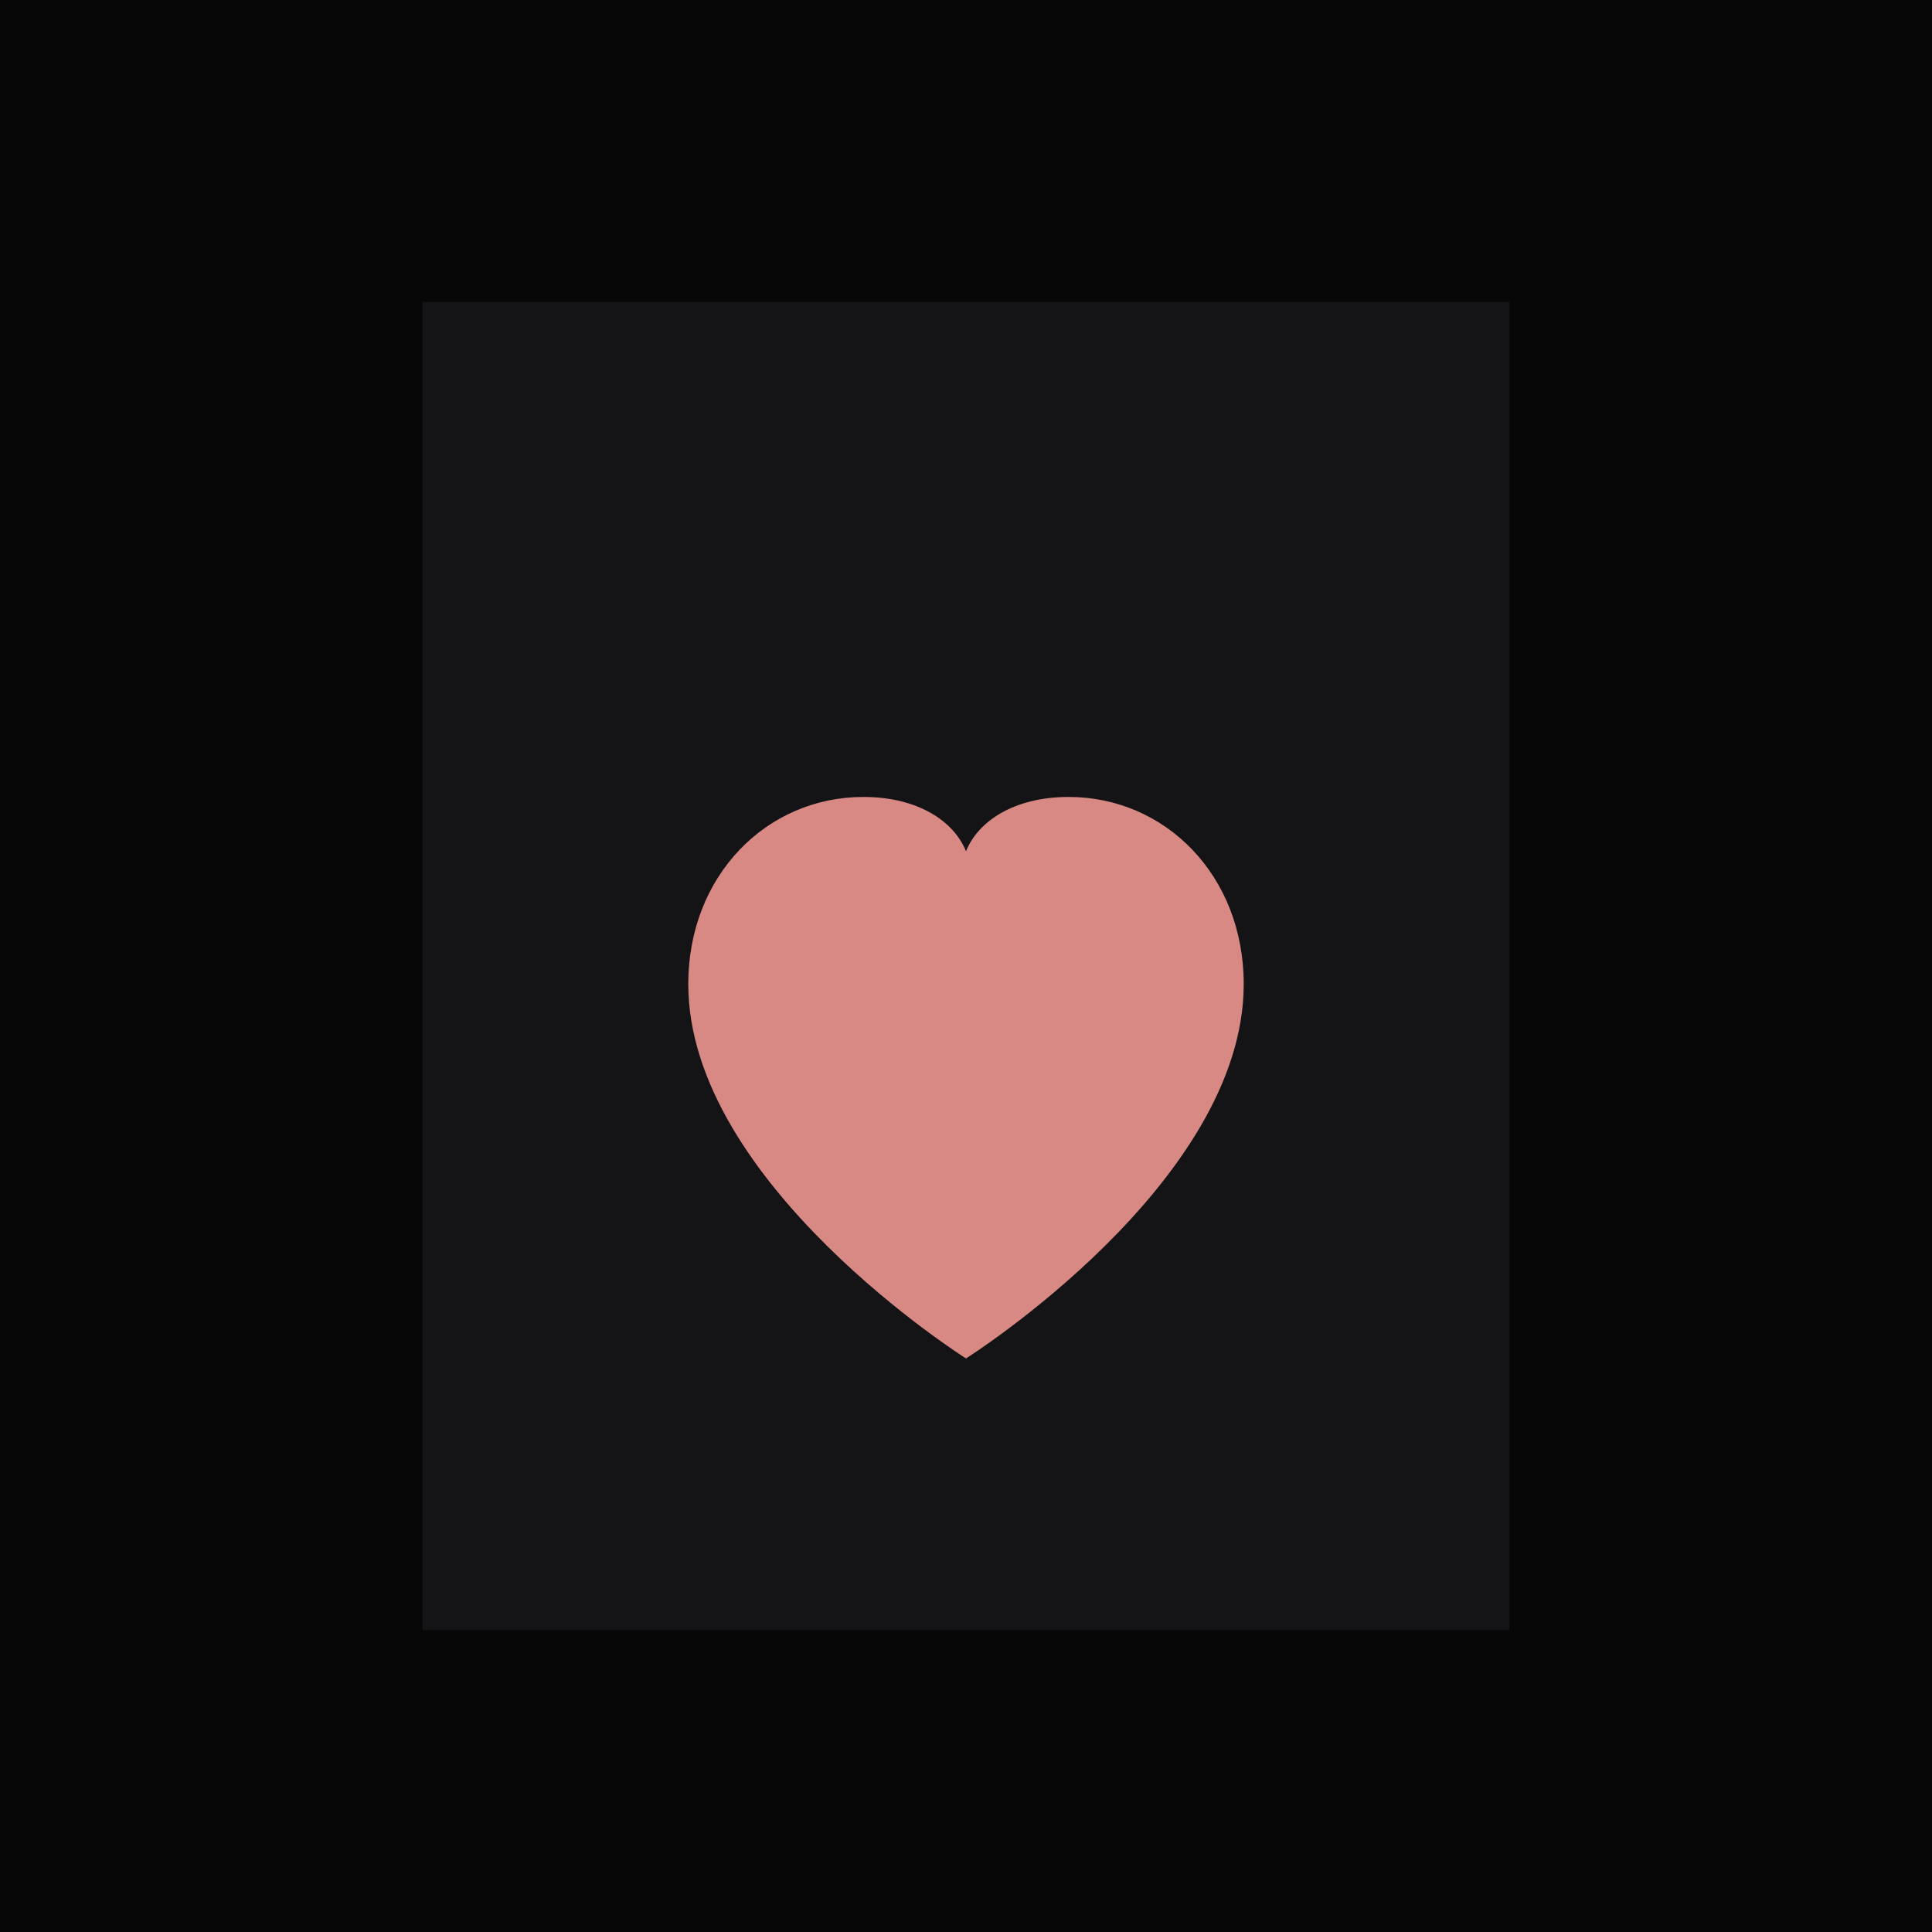
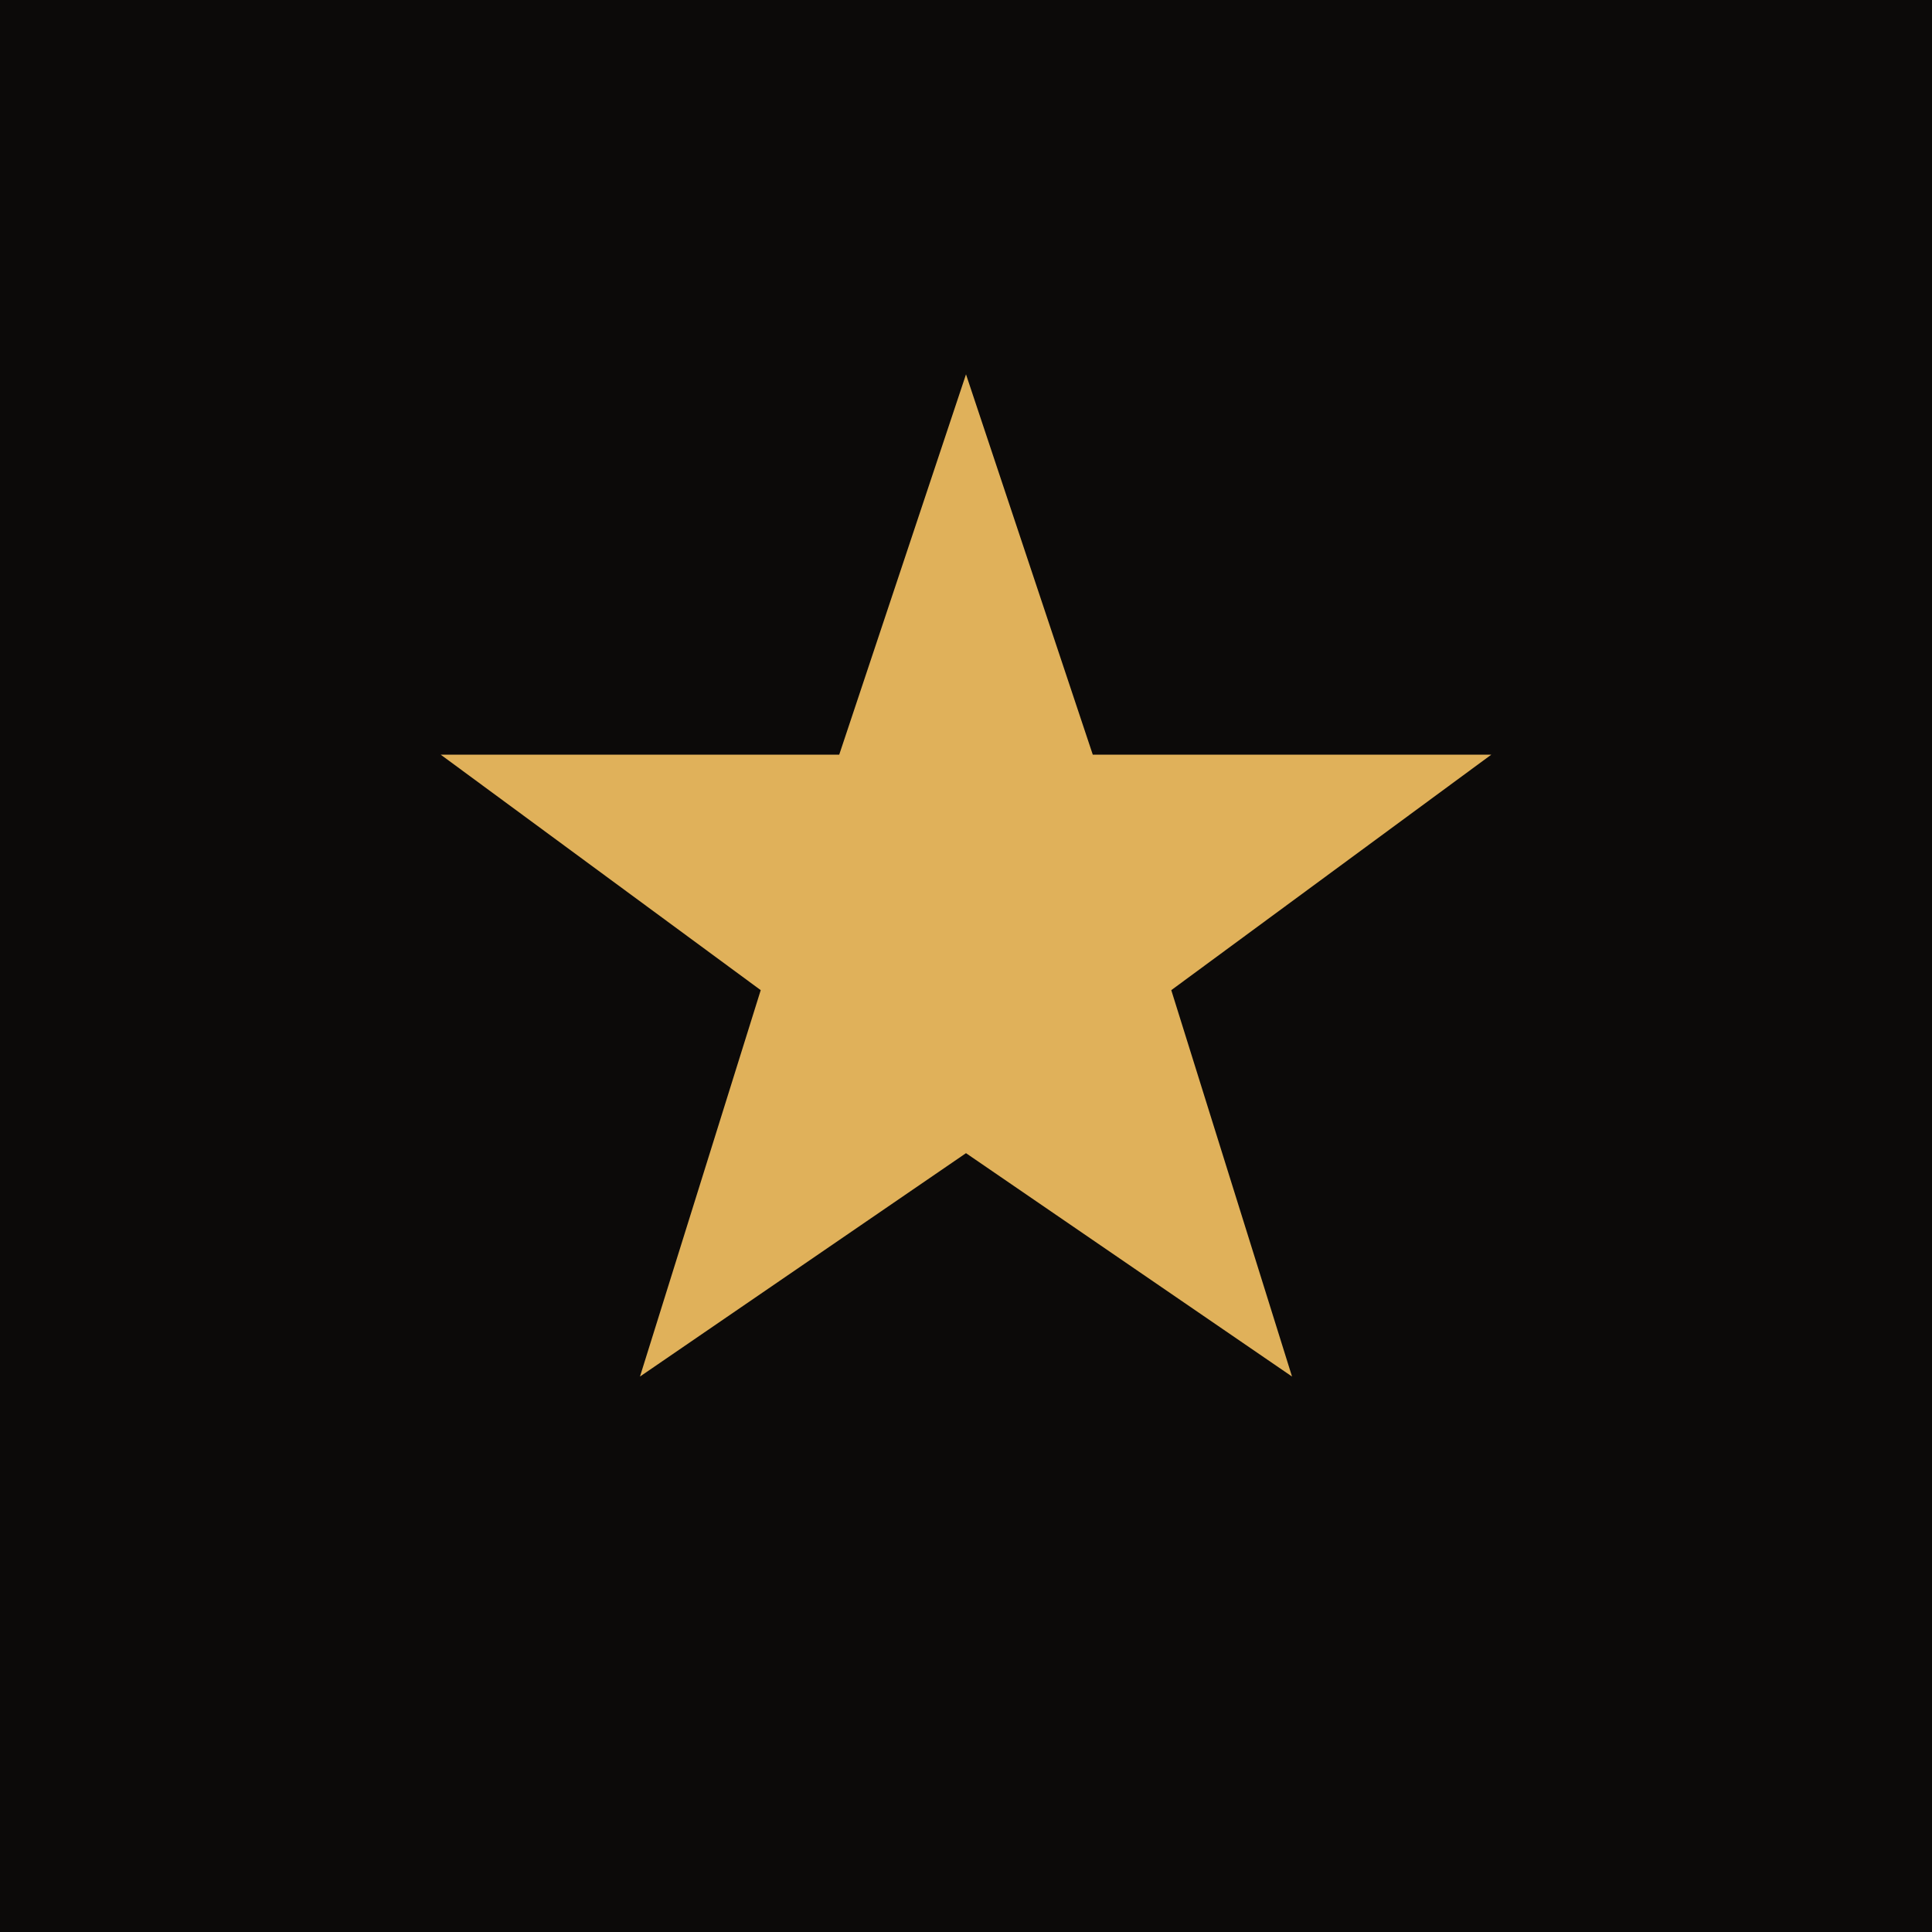
<svg xmlns="http://www.w3.org/2000/svg" viewBox="0 0 32 32">
-   <rect width="32" height="32" fill="#070708" />
-   <rect x="7" y="5" width="18" height="22" fill="#141416" />
-   <path fill="#d98984" d="M16 22.5s-4.6-2.9-4.6-6.2c0-1.8 1.3-3.1 2.9-3.1.9 0 1.5.4 1.7.9.2-.5.8-.9 1.7-.9 1.6 0 2.9 1.3 2.9 3.1 0 3.3-4.6 6.2-4.6 6.2z" />
+   <rect width="32" height="32" fill="#0c0a09" />
+   <path fill="#e0b15a" d="M16 6.2l2.1 6.3h6.6l-5.3 3.9 2 6.4L16 19.1l-5.4 3.7 2-6.4-5.3-3.9h6.6z" />
</svg>
